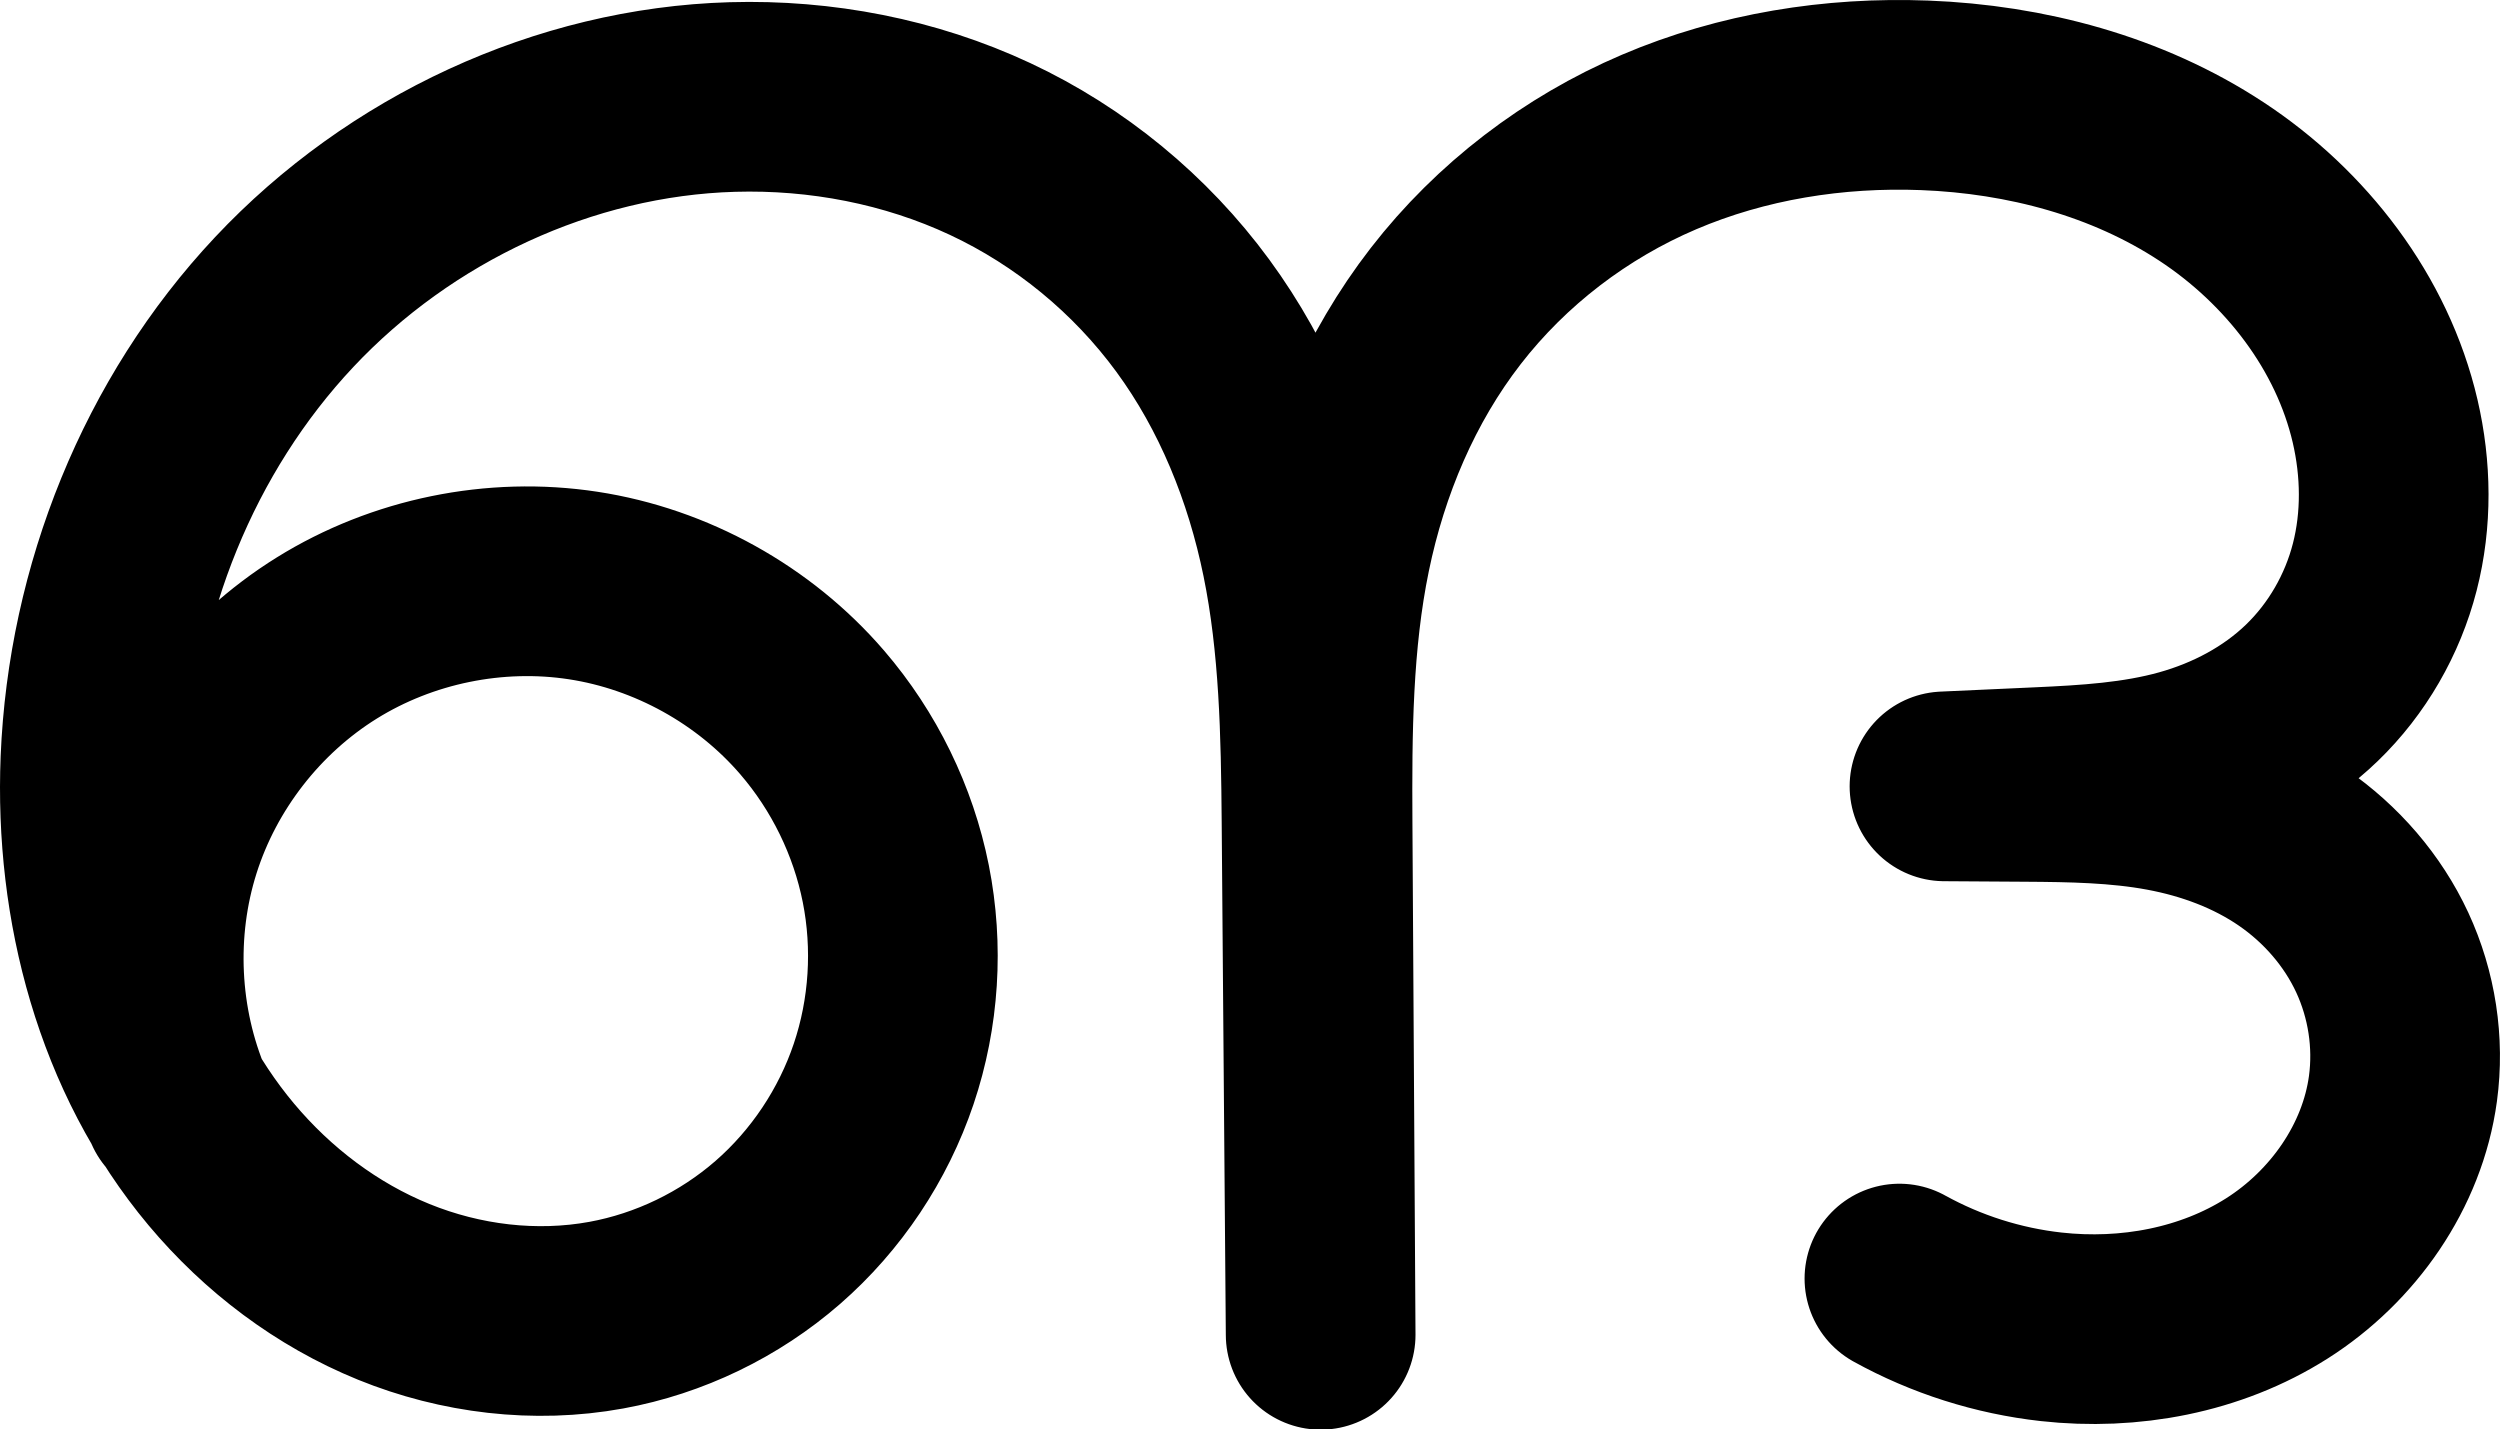
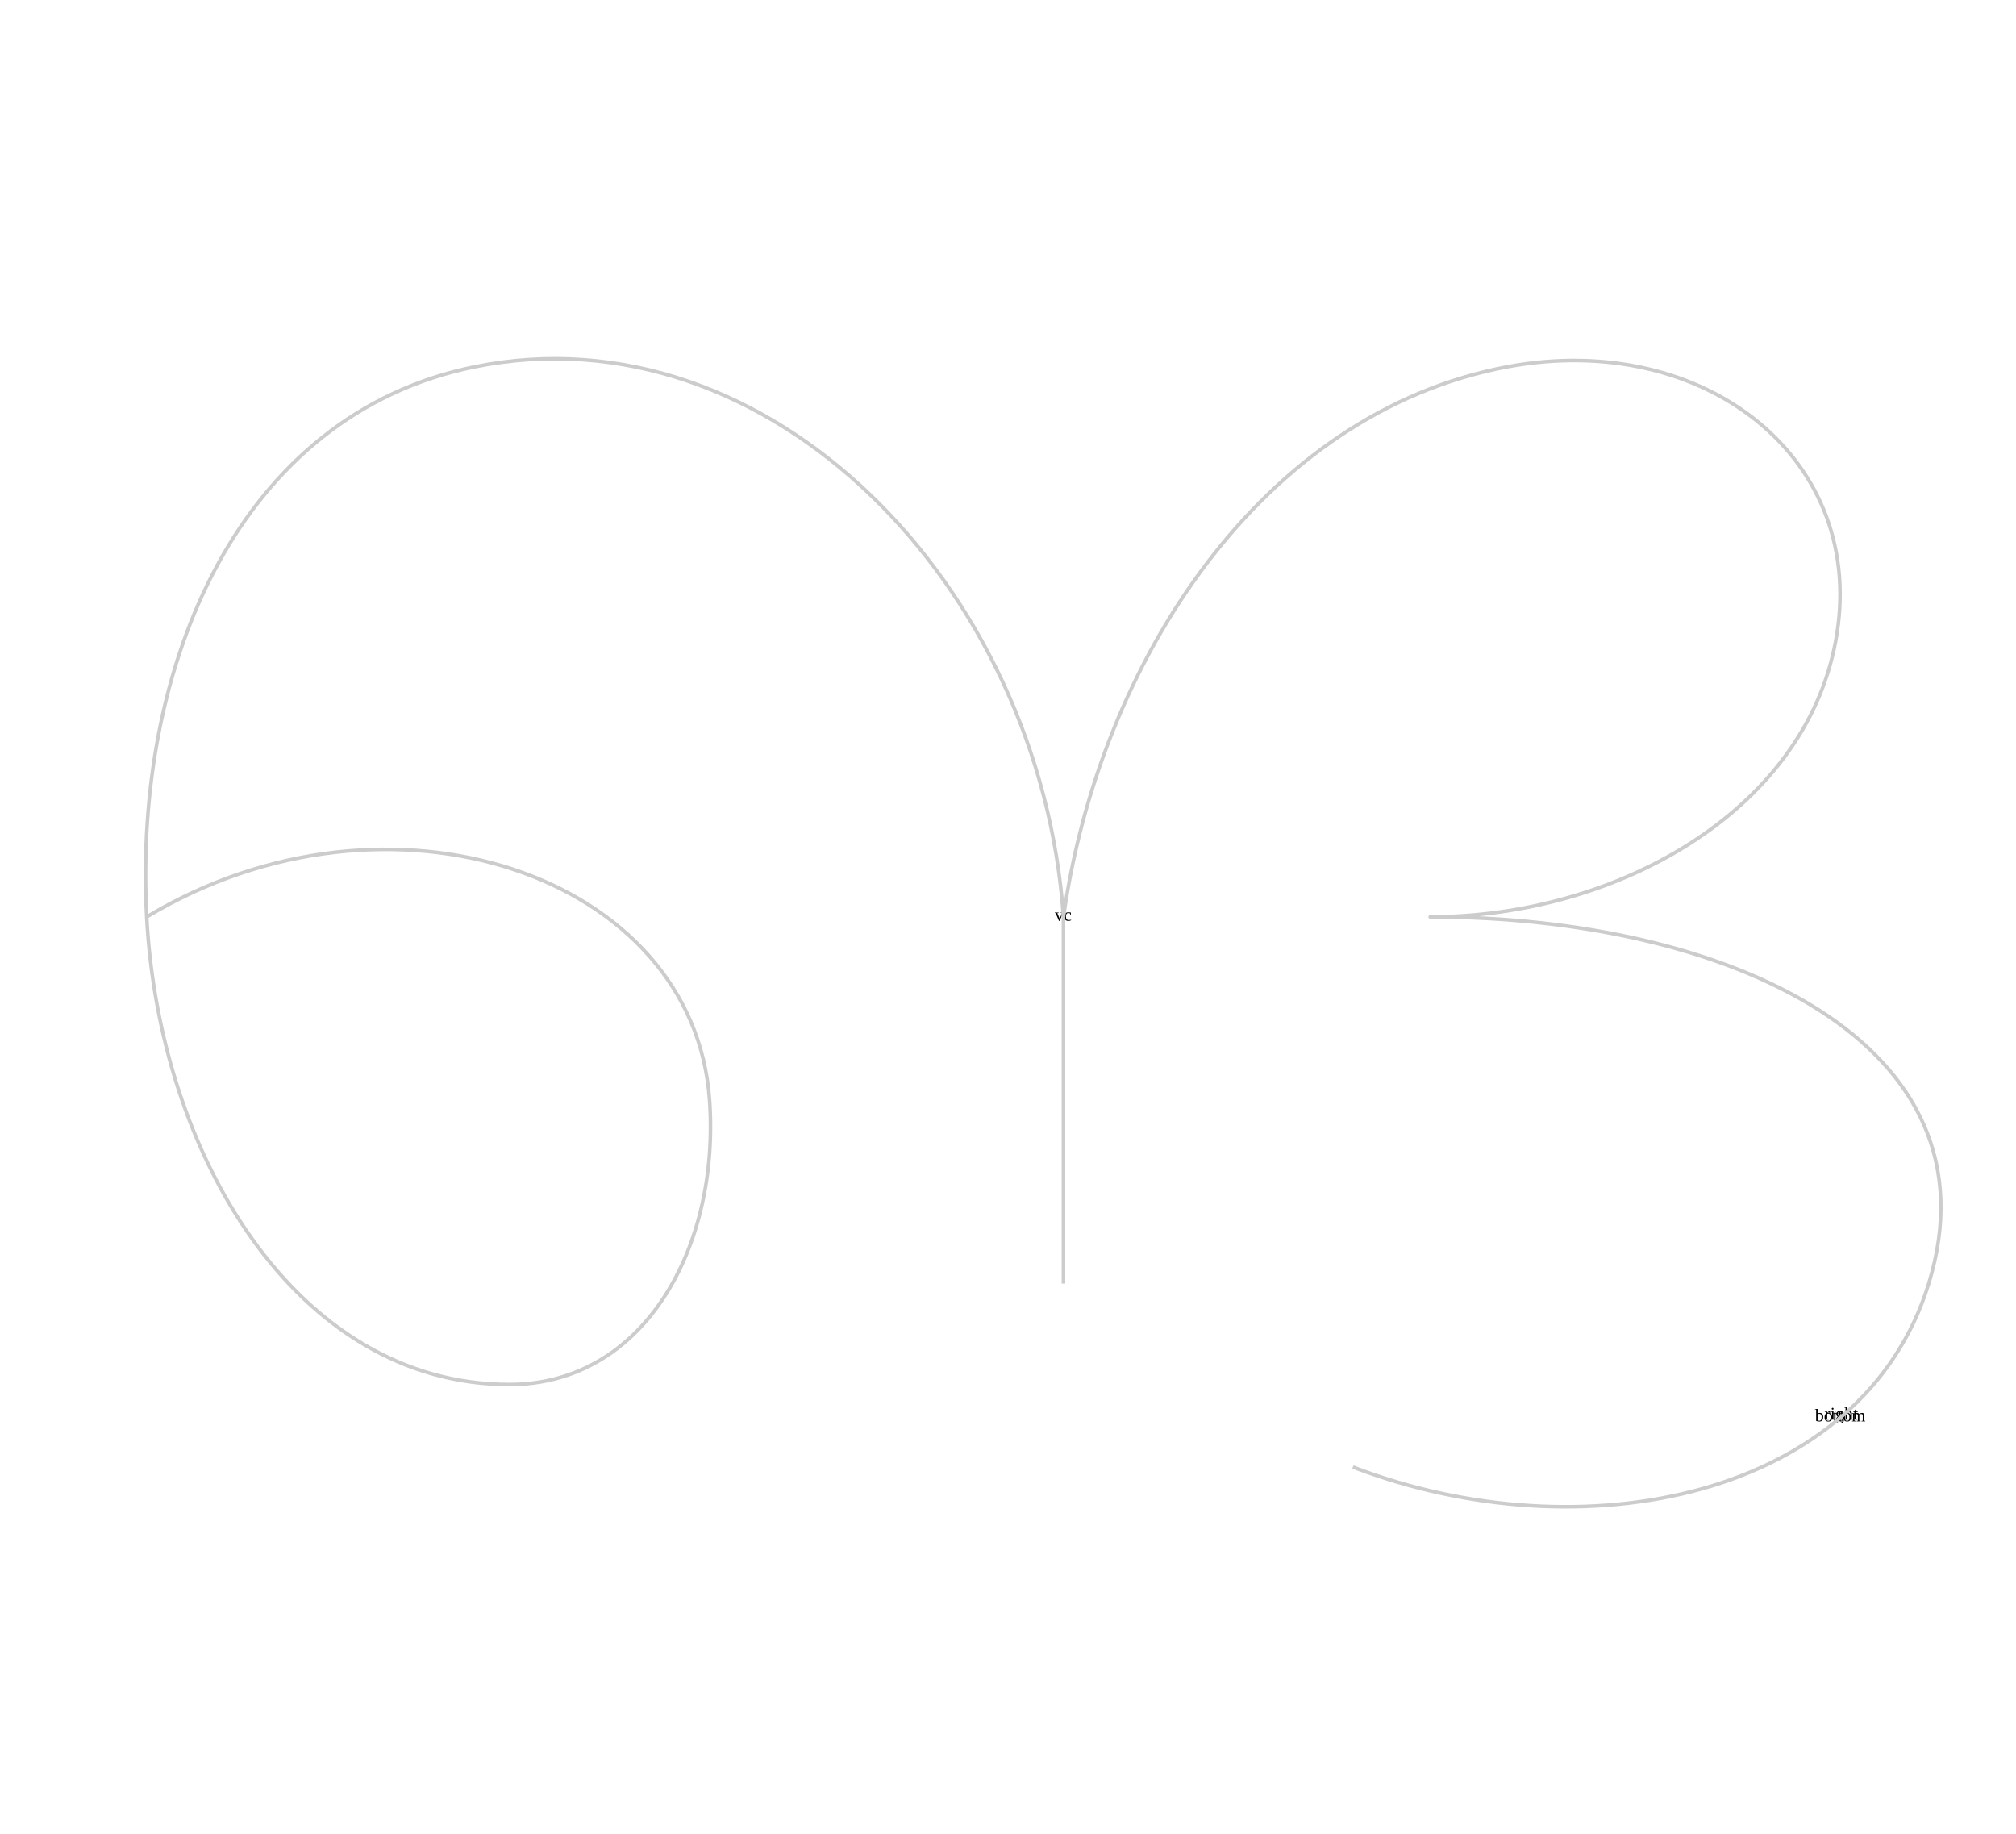
- <svg xmlns="http://www.w3.org/2000/svg" width="461.31" height="263.581" id="svg2992" version="1.1">
-   <defs id="defs5498">
-     </defs>
-   <g id="layer1" transform="translate(-717.8098,235.4765)">
-     <path style="fill:none;fill-rule:evenodd;stroke:#000000;stroke-width:35;stroke-linecap:round;stroke-linejoin:round;stroke-miterlimit:4;stroke-dasharray:none;stroke-opacity:1" d="m 750.743,-31.372 c -6.421,-15.135 -7.244,-32.572 -2.278,-48.245 4.966,-15.673 15.68,-29.454 29.645,-38.131 13.965,-8.677 31.067,-12.177 47.318,-9.686 16.251,2.491 31.519,10.953 42.244,23.414 7.735,8.987 13.12,19.985 15.434,31.614 2.314,11.629 1.547,23.862 -2.239,35.098 -3.787,11.236 -10.589,21.446 -19.527,29.237 C 852.402,-0.28 841.349,5.069 829.686,7.203 816.576,9.602 802.819,7.923 790.472,2.906 778.125,-2.111 767.192,-10.403 758.635,-20.621 741.522,-41.057 734.336,-68.618 735.417,-95.251 c 1.263,-31.093 13.533,-61.805 34.837,-84.488 21.305,-22.682 51.61,-36.941 82.716,-37.838 16.302,-0.47 32.754,2.677 47.527,9.587 14.773,6.91 27.752,17.596 37.401,30.745 9.649,13.149 15.883,28.629 19.142,44.609 3.259,15.98 3.569,32.395 3.7,48.704 l 0.763,94.764 -0.566,-94.453 c -0.1,-16.728 0.009,-33.585 3.38,-49.97 3.37,-16.385 10.027,-32.202 20.276,-45.423 10.249,-13.221 23.967,-23.695 39.354,-30.259 15.386,-6.564 32.309,-9.258 49.025,-8.61 18.635,0.723 37.339,5.662 52.919,15.91 15.581,10.248 27.816,26.056 32.034,44.221 2.049,8.824 2.185,18.141 -0.07,26.915 -2.255,8.773 -6.937,16.921 -13.455,23.212 -6.517,6.291 -14.777,10.639 -23.502,13.074 -8.725,2.435 -17.85,2.976 -26.899,3.387 l -17.386,0.791 14.924,0.098 c 8.578,0.056 17.203,0.184 25.637,1.752 8.433,1.568 16.661,4.597 23.723,9.466 7.062,4.869 12.891,11.566 16.5,19.348 3.608,7.782 4.967,16.598 3.817,25.099 -1.941,14.342 -11.051,27.28 -23.27,35.036 -12.219,7.756 -27.265,10.525 -41.65,8.926 -9.796,-1.089 -19.371,-4.134 -27.997,-8.904" id="path4370-9-0-9-5-7-8" />
+ <svg xmlns="http://www.w3.org/2000/svg" version="1.1" width="1125.891" height="1024" viewBox="0 0 1125.891 1024">
+   <g transform="translate(589.0757 514.1448)" style="fill: rgb(0%,0%,0%);">
+     <text font-size="9.963">vc</text>
  </g>
+   <g transform="translate(1013.621 793.6931)" style="fill: rgb(0%,0%,0%);">
+     <text font-size="9.963">bottom</text>
+   </g>
+   <g transform="translate(1018.865 792.7245)" style="fill: rgb(0%,0%,0%);">
+     <text font-size="9.963">right</text>
+   </g>
+   <path d="M81.919 512C216.994 430.733,387.45 488.133,396.28 614.4C402.003 696.241,359.878 773.12,284.499 773.12C165.265 773.12,88.899 644.433,81.919 512C74.441 370.122,134.16 231.275,265.236 204.8C429.24 171.674,580.957 326.654,593.919 512C593.919 512.017,593.919 716.783,593.919 716.8" style="stroke:rgb(80%,80%,80%); stroke-width: 2;stroke-linejoin: round;stroke-miterlimit: 10;fill: none;" />
+   <path d="M593.919 512C613.947 369.496,704.679 230.473,841.895 204.8C951.955 184.208,1044.251 256.594,1025.107 358.4C1007.122 454.043,901.496 512,798.719 512C965.177 512,1118.388 582.406,1077.134 716.8C1040.374 836.556,883.67 868.349,755.542 819.2" style="stroke:rgb(80%,80%,80%); stroke-width: 2;stroke-linejoin: round;stroke-miterlimit: 10;fill: none;" />
</svg>
